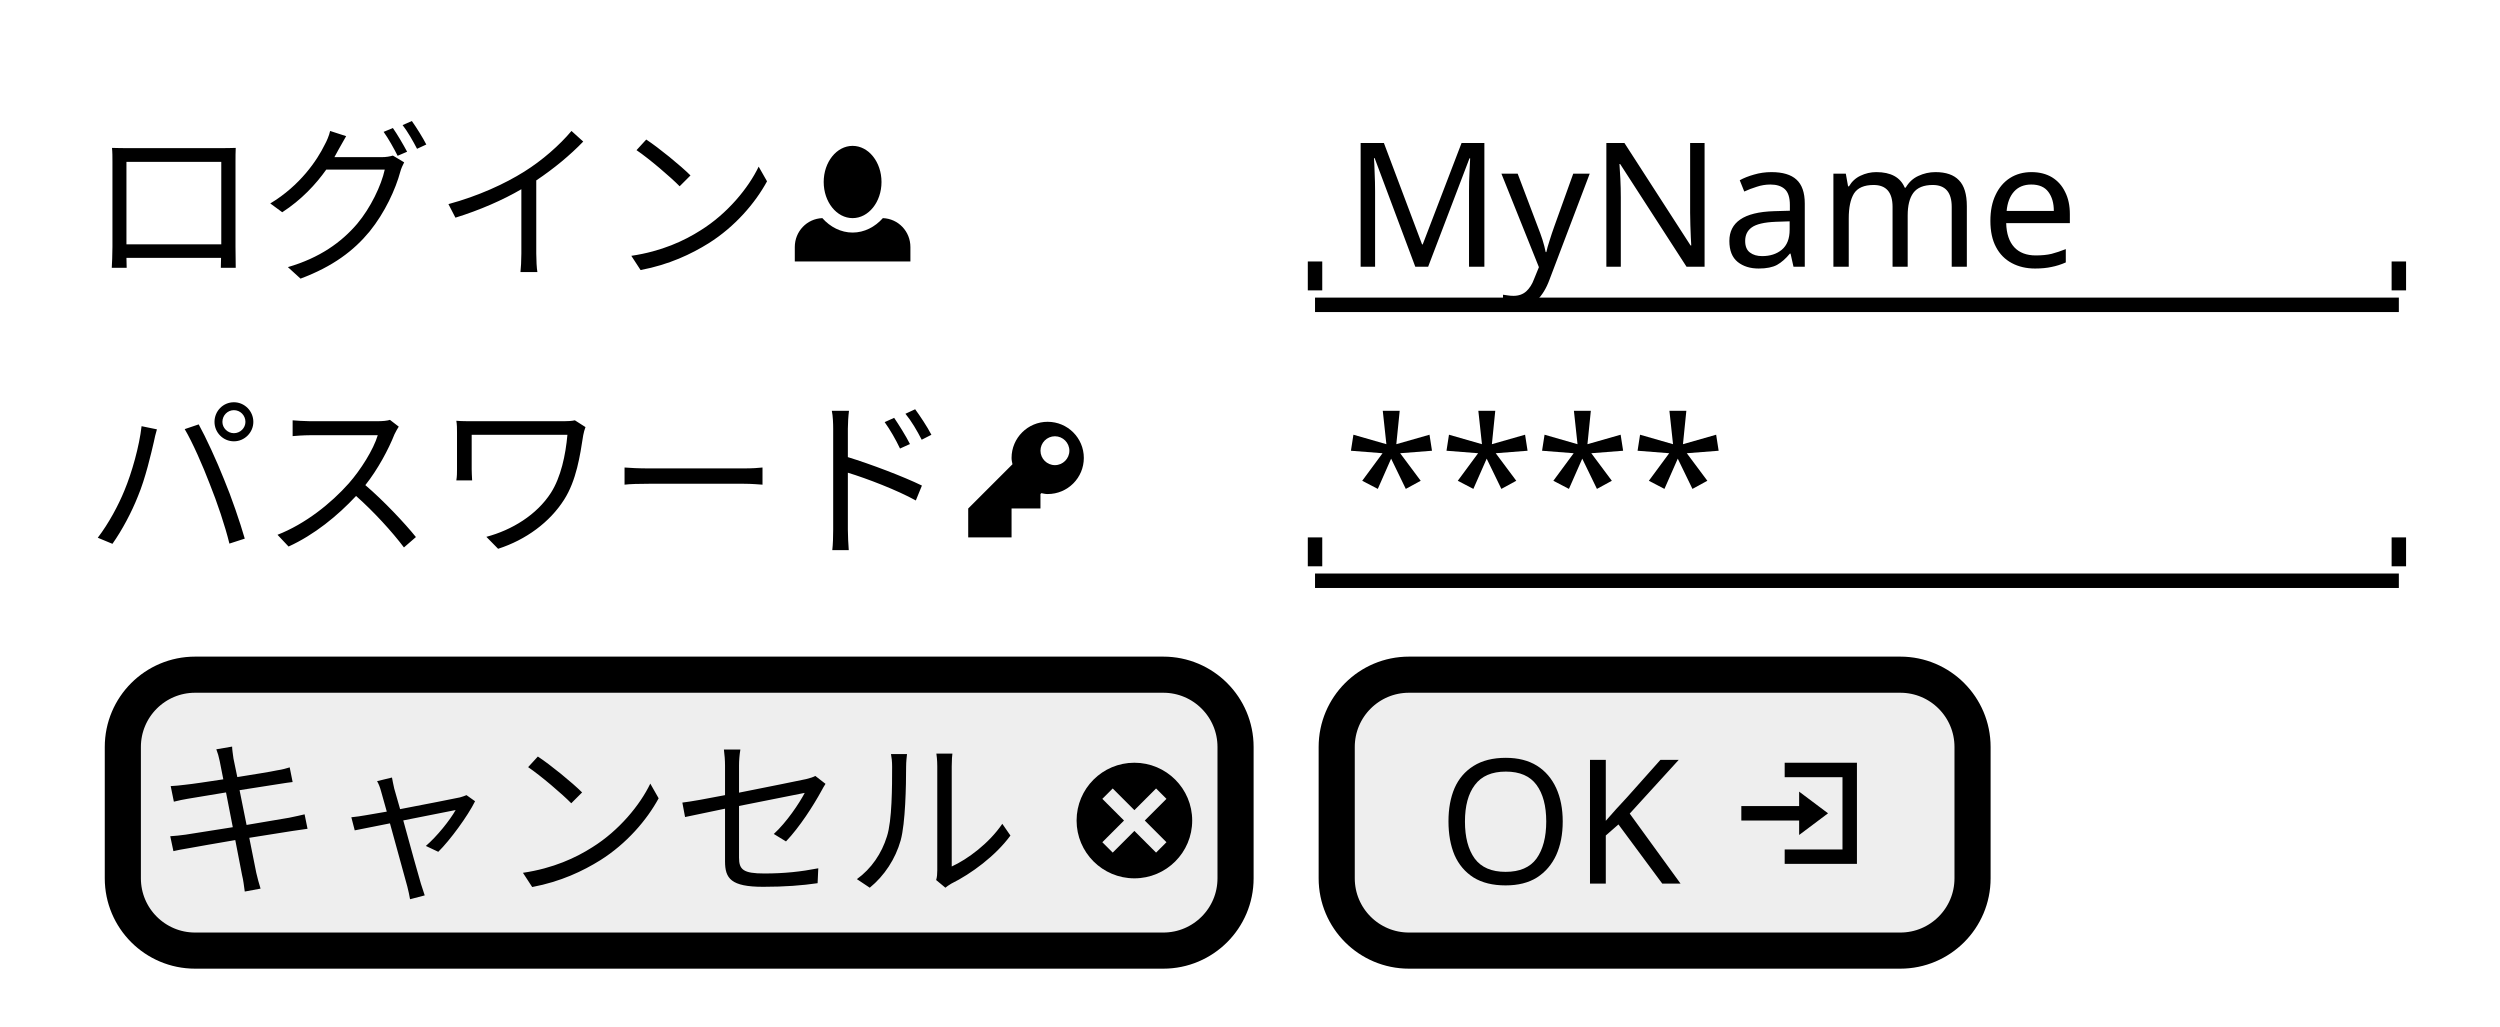
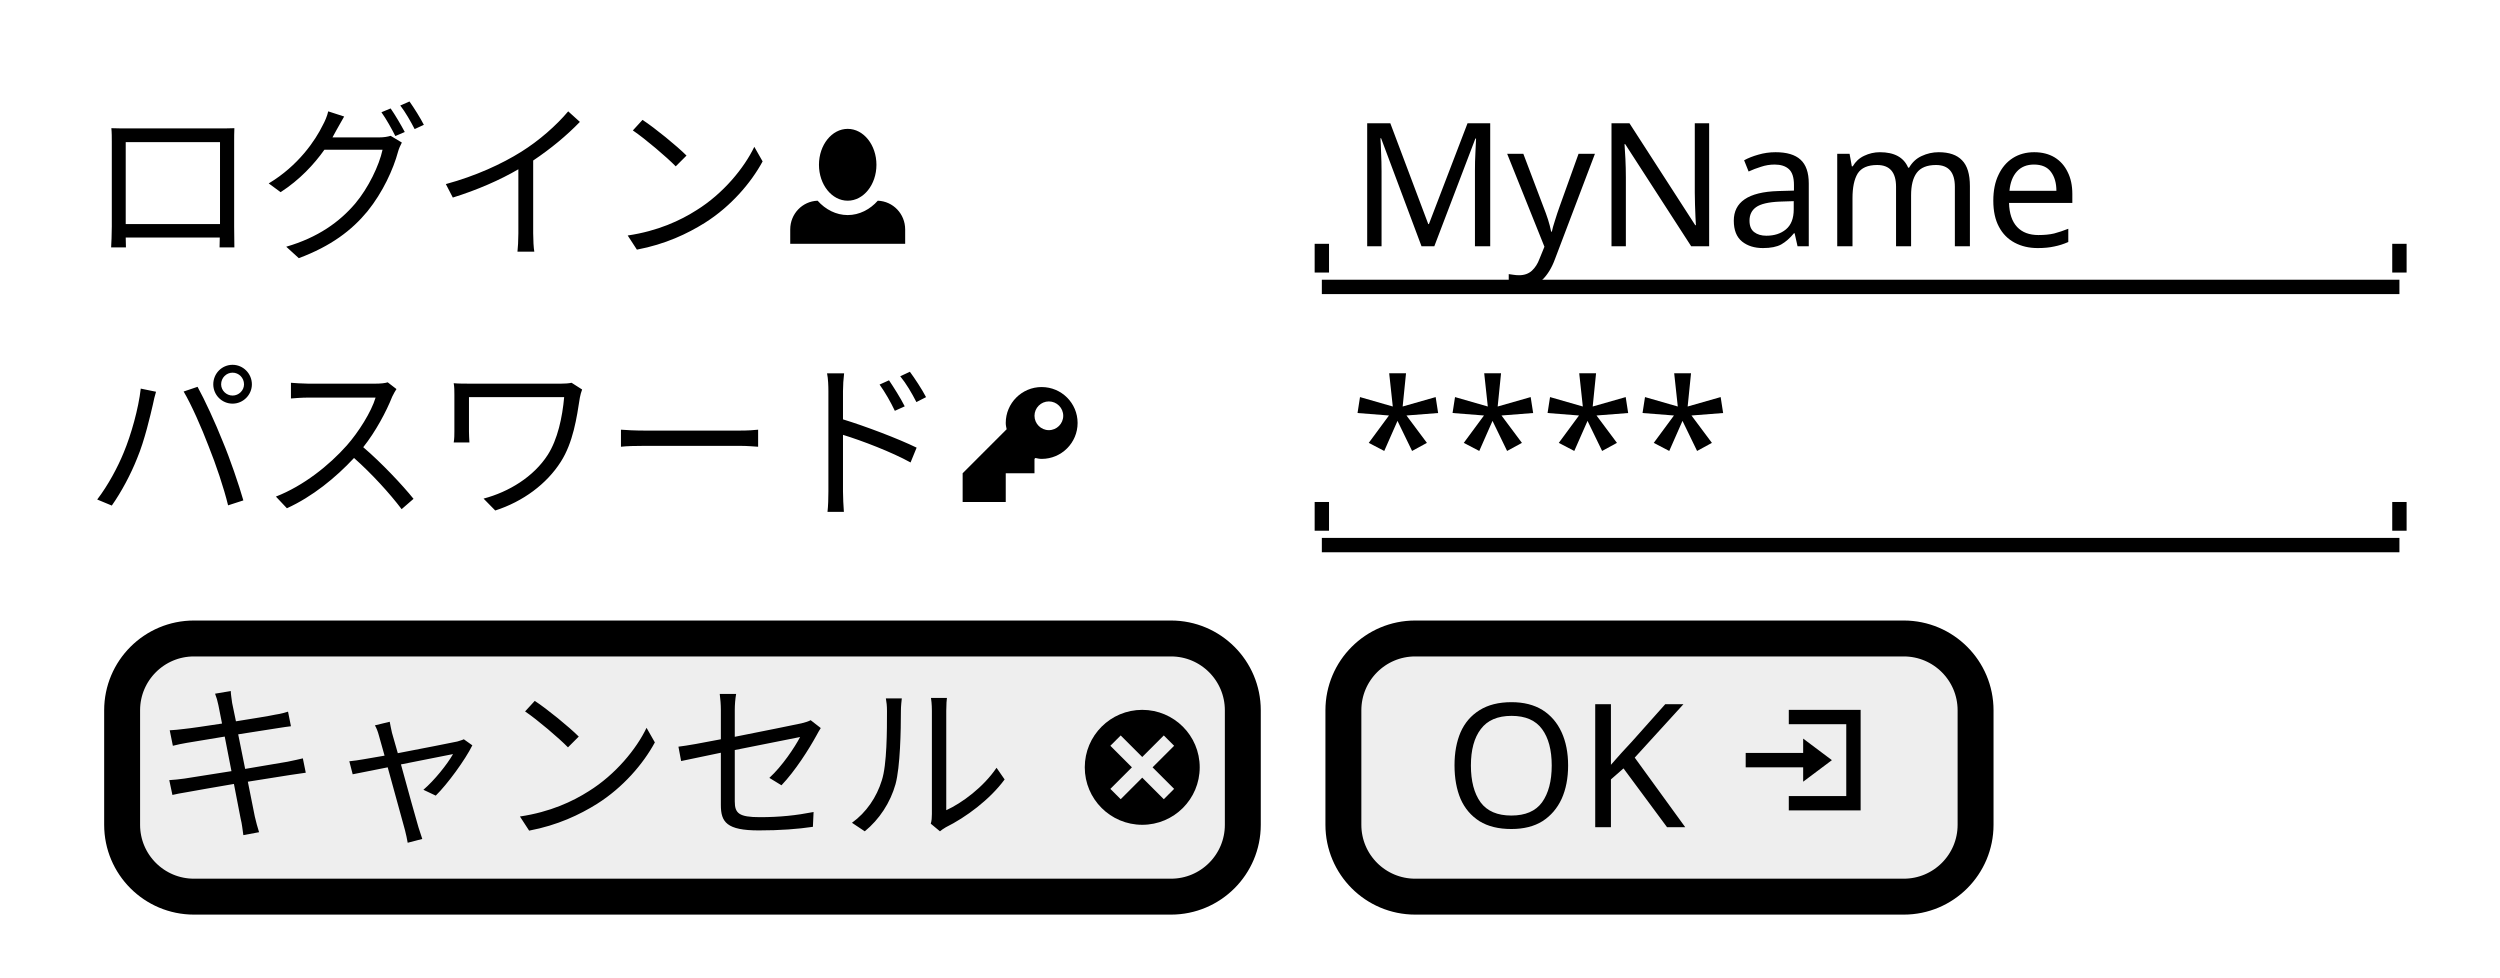
- <svg xmlns="http://www.w3.org/2000/svg" contentScriptType="application/ecmascript" contentStyleType="text/css" height="71px" preserveAspectRatio="none" style="width:173px;height:71px;" version="1.1" viewBox="0 0 173 71" width="173px" zoomAndPan="magnify">
+ <svg xmlns="http://www.w3.org/2000/svg" contentScriptType="application/ecmascript" contentStyleType="text/css" height="68px" preserveAspectRatio="none" style="width:174px;height:68px;" version="1.1" viewBox="0 0 174 68" width="174px" zoomAndPan="magnify">
  <defs />
  <g>
-     <text fill="#000000" font-family="sans-serif" font-size="12" lengthAdjust="spacingAndGlyphs" textLength="48" x="6" y="18.457">ログイン</text>
-     <path d="M59,10.094 C57.895,10.094 57,11.213 57,12.594 C57,13.975 57.895,15.094 59,15.094 C60.105,15.094 61,13.975 61,12.594 C61,11.213 60.105,10.094 59,10.094 M56.906,15.094 C55.836,15.134 55,16.014 55,17.094 L55,18.094 L63,18.094 L63,17.094 C63,16.014 62.164,15.134 61.094,15.094 C60.554,15.704 59.81,16.094 59,16.094 C58.19,16.094 57.446,15.704 56.906,15.094 " fill="#000000" style="stroke: ; stroke-width: 0.0; stroke-dasharray: ;" />
-     <text fill="#000000" font-family="sans-serif" font-size="12" lengthAdjust="spacingAndGlyphs" textLength="48" x="93" y="18.457">MyName</text>
-     <line style="stroke: #000000; stroke-width: 1.0;" x1="91" x2="166" y1="21.094" y2="21.094" />
-     <line style="stroke: #000000; stroke-width: 1.0;" x1="91" x2="91" y1="18.094" y2="20.094" />
-     <line style="stroke: #000000; stroke-width: 1.0;" x1="166" x2="166" y1="18.094" y2="20.094" />
-     <text fill="#000000" font-family="sans-serif" font-size="12" lengthAdjust="spacingAndGlyphs" textLength="60" x="6" y="37.551">パスワード</text>
-     <path d="M72.5,29.188 C71.12,29.188 70,30.308 70,31.688 C70,31.848 70.033,31.985 70.063,32.126 L67,35.188 L67,37.188 L70,37.188 L70,35.188 L72,35.188 L72,34.188 L72.063,34.126 C72.203,34.156 72.34,34.188 72.501,34.188 C73.881,34.188 75.001,33.069 75.001,31.689 C75.001,30.308 73.881,29.189 72.501,29.189 M73.001,30.189 C73.551,30.189 74.001,30.639 74.001,31.189 C74.001,31.738 73.551,32.188 73.001,32.188 C72.451,32.188 72.001,31.738 72.001,31.189 C72.001,30.639 72.451,30.189 73.001,30.189 " fill="#000000" style="stroke: ; stroke-width: 0.0; stroke-dasharray: ;" />
-     <text fill="#000000" font-family="sans-serif" font-size="12" lengthAdjust="spacingAndGlyphs" textLength="20" x="93" y="37.551">****</text>
-     <line style="stroke: #000000; stroke-width: 1.0;" x1="91" x2="166" y1="40.188" y2="40.188" />
-     <line style="stroke: #000000; stroke-width: 1.0;" x1="91" x2="91" y1="37.188" y2="39.188" />
-     <line style="stroke: #000000; stroke-width: 1.0;" x1="166" x2="166" y1="37.188" y2="39.188" />
-     <rect fill="#EEEEEE" height="19.094" rx="5" ry="5" style="stroke: #000000; stroke-width: 2.5;" width="77" x="8.5" y="46.688" />
-     <text fill="#000000" font-family="sans-serif" font-size="12" lengthAdjust="spacingAndGlyphs" textLength="60" x="10.5" y="61.145">キャンセル</text>
-     <path d="M78.5,52.781 C76.29,52.781 74.5,54.571 74.5,56.781 C74.5,58.991 76.29,60.781 78.5,60.781 C80.71,60.781 82.5,58.991 82.5,56.781 C82.5,54.571 80.71,52.781 78.5,52.781 M77,54.562 L78.5,56.062 L80,54.562 L80.719,55.281 L79.219,56.781 L80.719,58.281 L80,59 L78.5,57.5 L77,59 L76.281,58.281 L77.781,56.781 L76.281,55.281 L77,54.562 " fill="#000000" style="stroke: ; stroke-width: 0.0; stroke-dasharray: ;" />
-     <rect fill="#EEEEEE" height="19.094" rx="5" ry="5" style="stroke: #000000; stroke-width: 2.5;" width="44" x="92.5" y="46.688" />
-     <text fill="#000000" font-family="sans-serif" font-size="12" lengthAdjust="spacingAndGlyphs" textLength="17" x="99.5" y="61.145">OK</text>
-     <path d="M123.5,52.781 L123.5,53.781 L127.5,53.781 L127.5,58.781 L123.5,58.781 L123.5,59.781 L128.5,59.781 L128.5,52.781 L123.5,52.781 M124.5,54.781 L124.5,55.781 L120.5,55.781 L120.5,56.781 L124.5,56.781 L124.5,57.781 L126.5,56.281 L124.5,54.781 " fill="#000000" style="stroke: ; stroke-width: 0.0; stroke-dasharray: ;" />
+     <text fill="#000000" font-family="sans-serif" font-size="12" lengthAdjust="spacingAndGlyphs" textLength="48" x="6" y="17.139">ログイン</text>
+     <path d="M59,8.969 C57.895,8.969 57,10.088 57,11.469 C57,12.85 57.895,13.969 59,13.969 C60.105,13.969 61,12.85 61,11.469 C61,10.088 60.105,8.969 59,8.969 M56.906,13.969 C55.836,14.009 55,14.889 55,15.969 L55,16.969 L63,16.969 L63,15.969 C63,14.889 62.164,14.009 61.094,13.969 C60.554,14.579 59.81,14.969 59,14.969 C58.19,14.969 57.446,14.579 56.906,13.969 " fill="#000000" style="stroke: ; stroke-width: 0.0; stroke-dasharray: ;" />
+     <text fill="#000000" font-family="sans-serif" font-size="12" lengthAdjust="spacingAndGlyphs" textLength="52" x="94" y="17.139">MyName</text>
+     <line style="stroke: #000000; stroke-width: 1.0;" x1="92" x2="167" y1="19.969" y2="19.969" />
+     <line style="stroke: #000000; stroke-width: 1.0;" x1="92" x2="92" y1="16.969" y2="18.969" />
+     <line style="stroke: #000000; stroke-width: 1.0;" x1="167" x2="167" y1="16.969" y2="18.969" />
+     <text fill="#000000" font-family="sans-serif" font-size="12" lengthAdjust="spacingAndGlyphs" textLength="60" x="6" y="35.107">パスワード</text>
+     <path d="M72.5,26.938 C71.12,26.938 70,28.058 70,29.438 C70,29.598 70.033,29.735 70.063,29.875 L67,32.938 L67,34.938 L70,34.938 L70,32.938 L72,32.938 L72,31.939 L72.063,31.875 C72.203,31.905 72.34,31.939 72.501,31.939 C73.881,31.939 75.001,30.819 75.001,29.439 C75.001,28.058 73.881,26.939 72.501,26.939 M73.001,27.939 C73.551,27.939 74.001,28.389 74.001,28.939 C74.001,29.488 73.551,29.939 73.001,29.939 C72.451,29.939 72.001,29.488 72.001,28.939 C72.001,28.389 72.451,27.939 73.001,27.939 " fill="#000000" style="stroke: ; stroke-width: 0.0; stroke-dasharray: ;" />
+     <text fill="#000000" font-family="sans-serif" font-size="12" lengthAdjust="spacingAndGlyphs" textLength="24" x="94" y="35.107">****</text>
+     <line style="stroke: #000000; stroke-width: 1.0;" x1="92" x2="167" y1="37.938" y2="37.938" />
+     <line style="stroke: #000000; stroke-width: 1.0;" x1="92" x2="92" y1="34.938" y2="36.938" />
+     <line style="stroke: #000000; stroke-width: 1.0;" x1="167" x2="167" y1="34.938" y2="36.938" />
+     <rect fill="#EEEEEE" height="17.969" rx="5" ry="5" style="stroke: #000000; stroke-width: 2.5;" width="78" x="8.5" y="44.438" />
+     <text fill="#000000" font-family="sans-serif" font-size="12" lengthAdjust="spacingAndGlyphs" textLength="60" x="10.5" y="57.576">キャンセル</text>
+     <path d="M79.5,49.406 C77.29,49.406 75.5,51.196 75.5,53.406 C75.5,55.616 77.29,57.406 79.5,57.406 C81.71,57.406 83.5,55.616 83.5,53.406 C83.5,51.196 81.71,49.406 79.5,49.406 M78,51.187 L79.5,52.687 L81,51.187 L81.719,51.906 L80.219,53.406 L81.719,54.906 L81,55.625 L79.5,54.125 L78,55.625 L77.281,54.906 L78.781,53.406 L77.281,51.906 L78,51.187 " fill="#000000" style="stroke: ; stroke-width: 0.0; stroke-dasharray: ;" />
+     <rect fill="#EEEEEE" height="17.969" rx="5" ry="5" style="stroke: #000000; stroke-width: 2.5;" width="44" x="93.5" y="44.438" />
+     <text fill="#000000" font-family="sans-serif" font-size="12" lengthAdjust="spacingAndGlyphs" textLength="16" x="100.5" y="57.576">OK</text>
+     <path d="M124.5,49.406 L124.5,50.406 L128.5,50.406 L128.5,55.406 L124.5,55.406 L124.5,56.406 L129.5,56.406 L129.5,49.406 L124.5,49.406 M125.5,51.406 L125.5,52.406 L121.5,52.406 L121.5,53.406 L125.5,53.406 L125.5,54.406 L127.5,52.906 L125.5,51.406 " fill="#000000" style="stroke: ; stroke-width: 0.0; stroke-dasharray: ;" />
  </g>
</svg>
